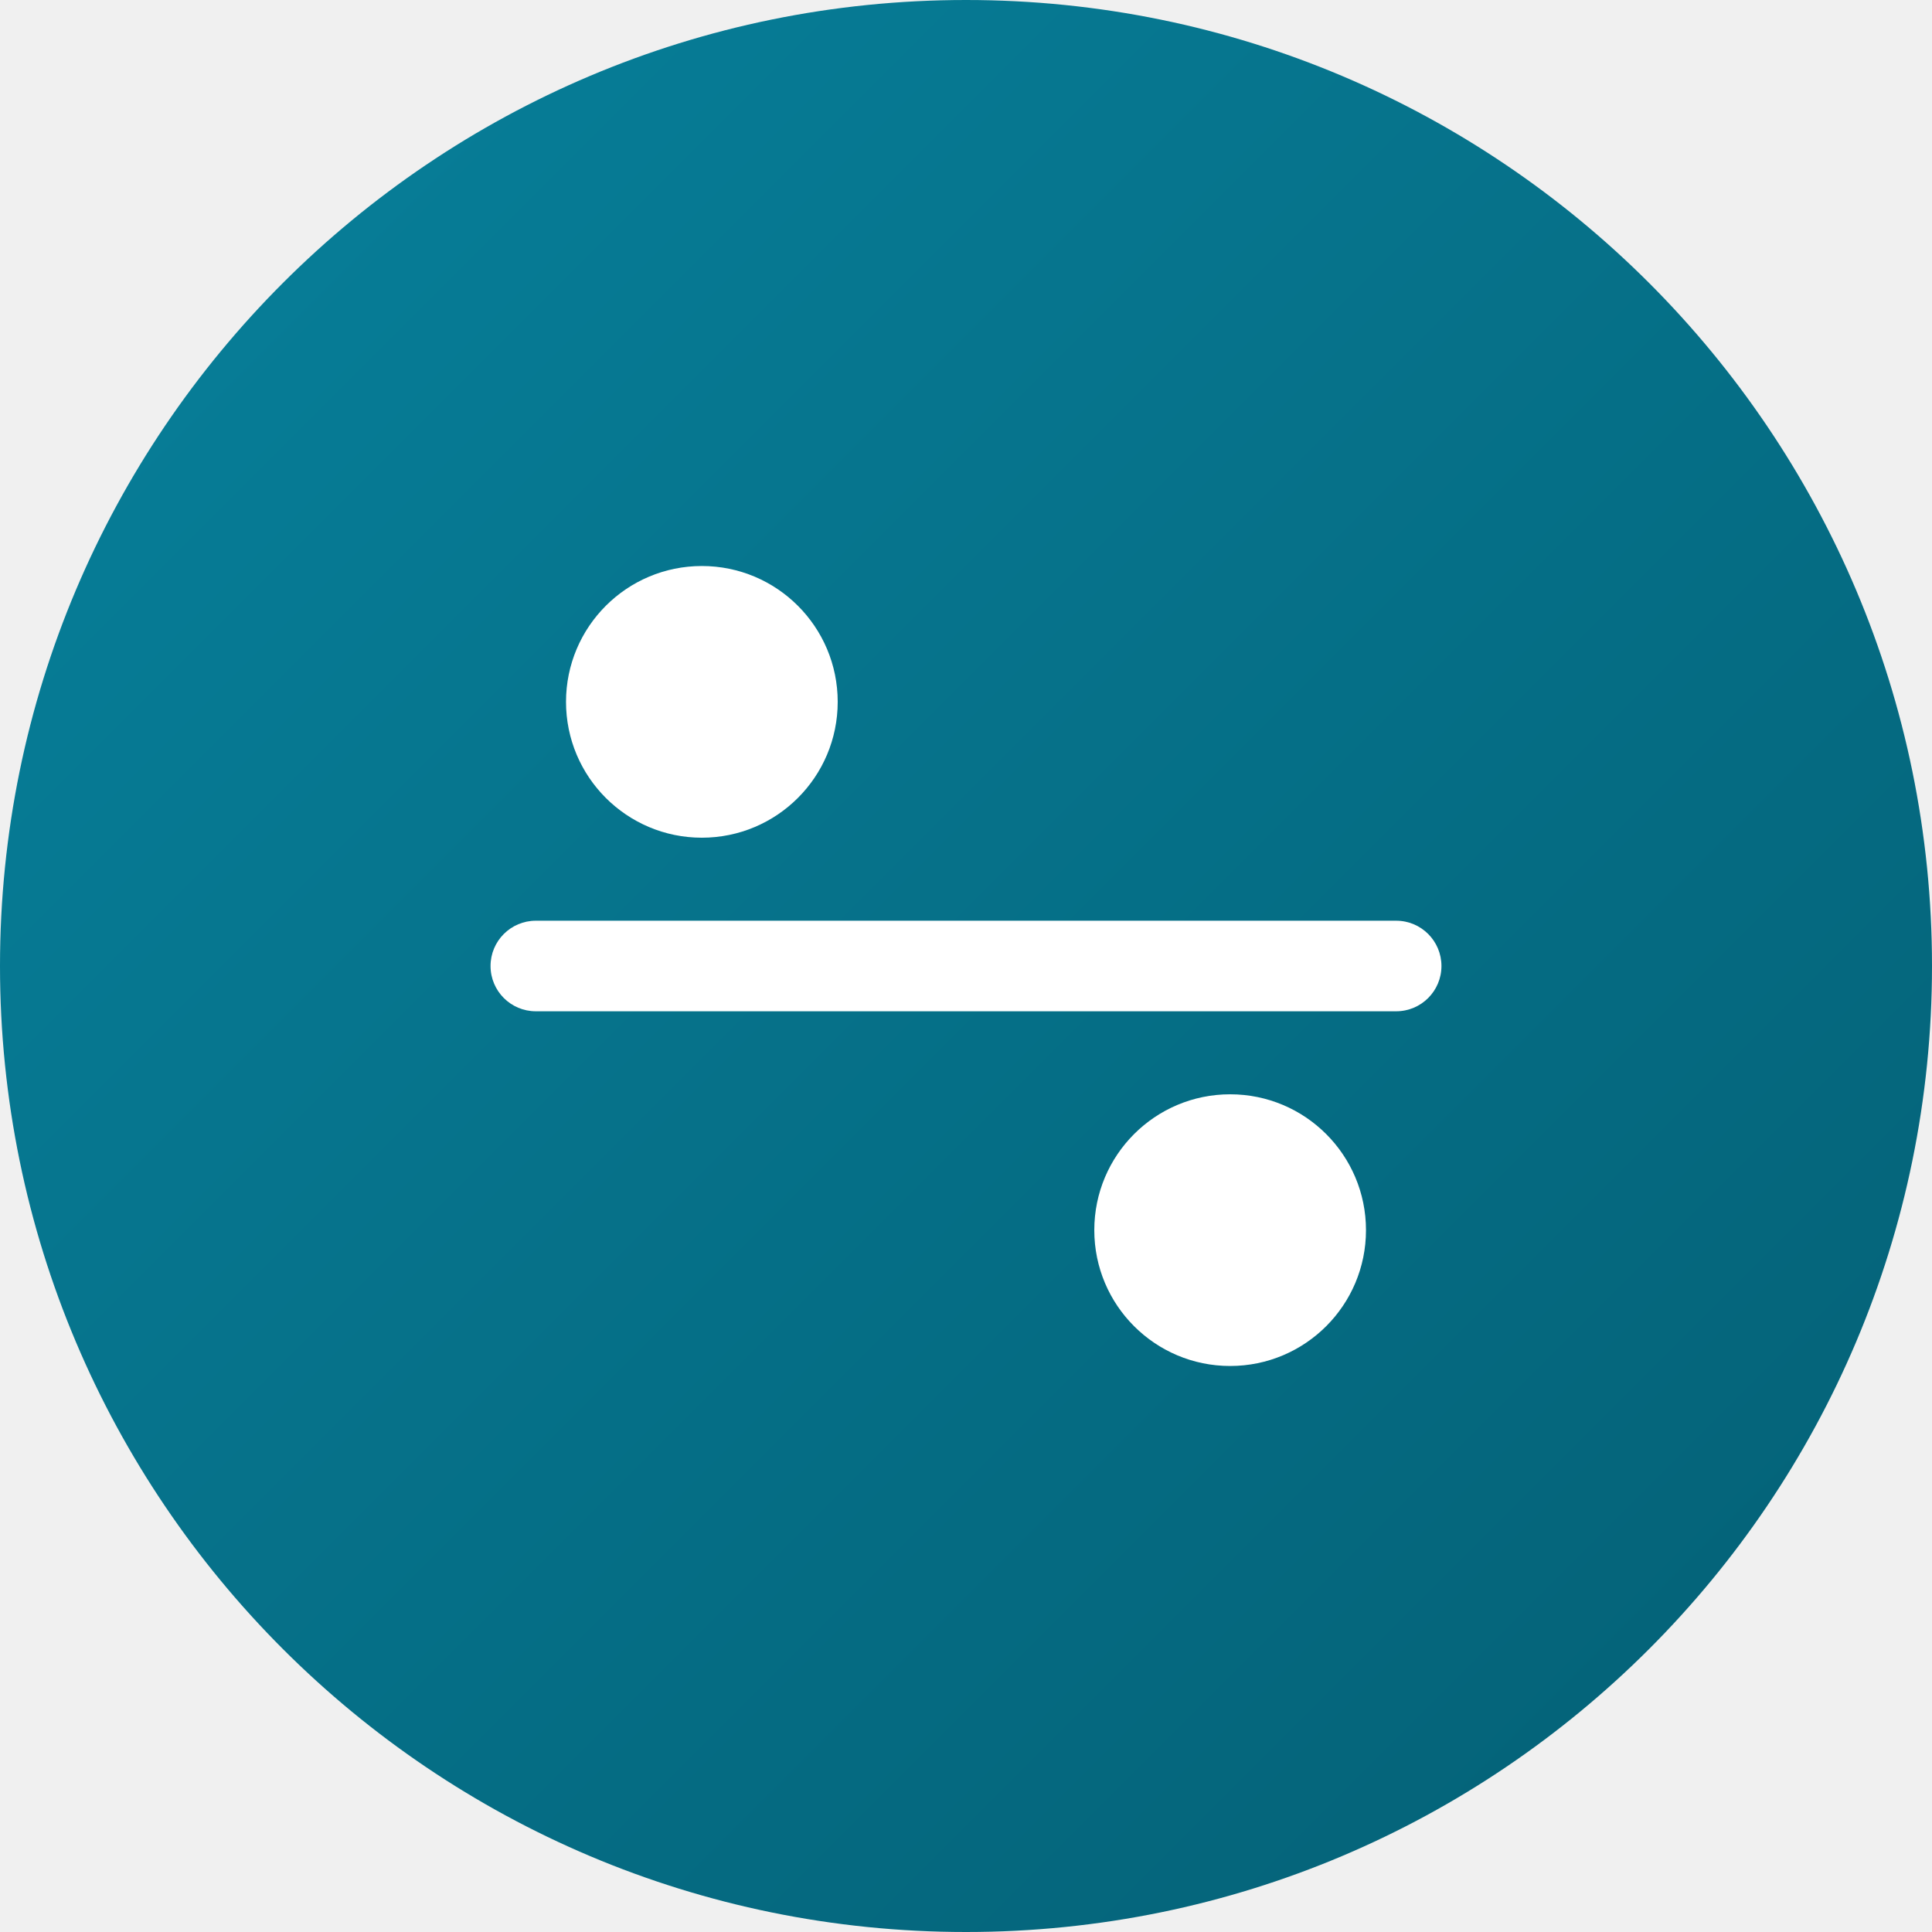
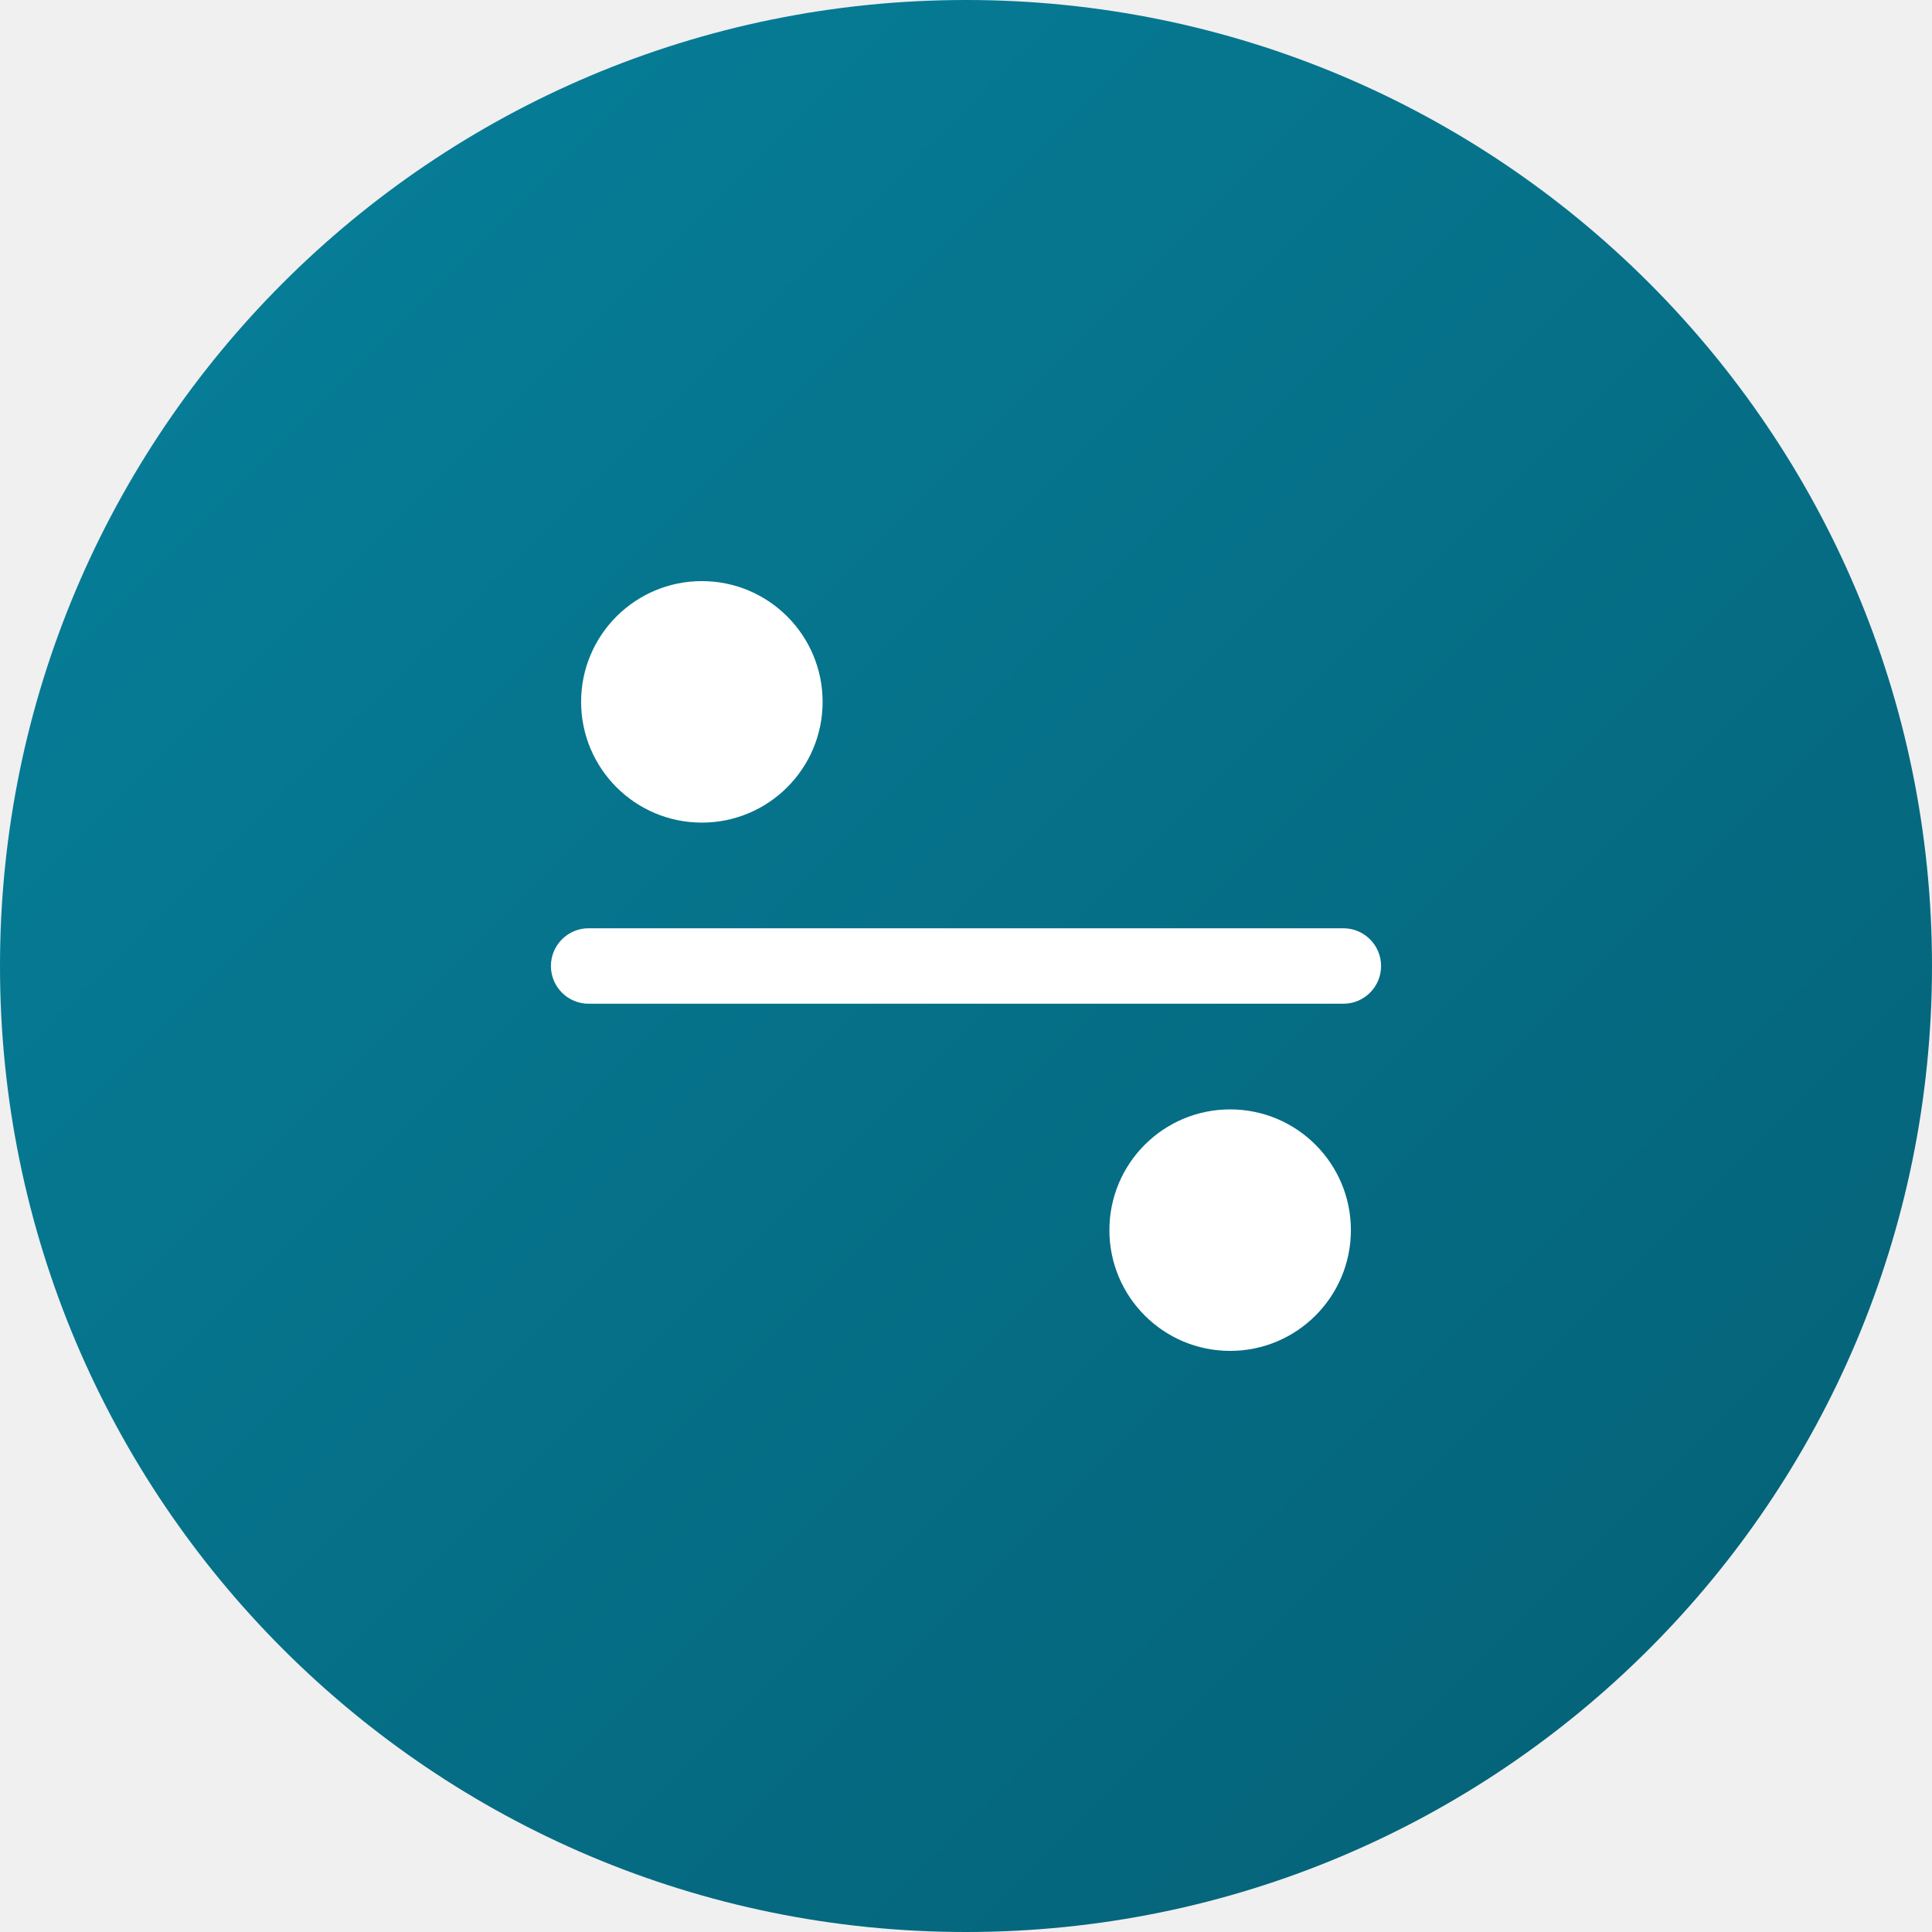
<svg xmlns="http://www.w3.org/2000/svg" viewBox="0 0 512 512" fill="none">
  <defs>
    <linearGradient id="bg" x1="0%" y1="0%" x2="100%" y2="100%">
      <stop offset="0%" stop-color="#07819C" />
      <stop offset="100%" stop-color="#045F74" />
    </linearGradient>
  </defs>
  <circle cx="256" cy="256" r="256" fill="url(#bg)" />
-   <circle cx="186" cy="186" r="36" fill="white" />
-   <circle cx="326" cy="326" r="36" fill="white" />
-   <rect x="130" y="244" width="252" height="24" rx="12" fill="white" />
+   <circle cx="186" cy="186" r="32" fill="white" />
+   <circle cx="326" cy="326" r="32" fill="white" />
+   <rect x="146" y="246" width="220" height="20" rx="10" fill="white" />
</svg>
